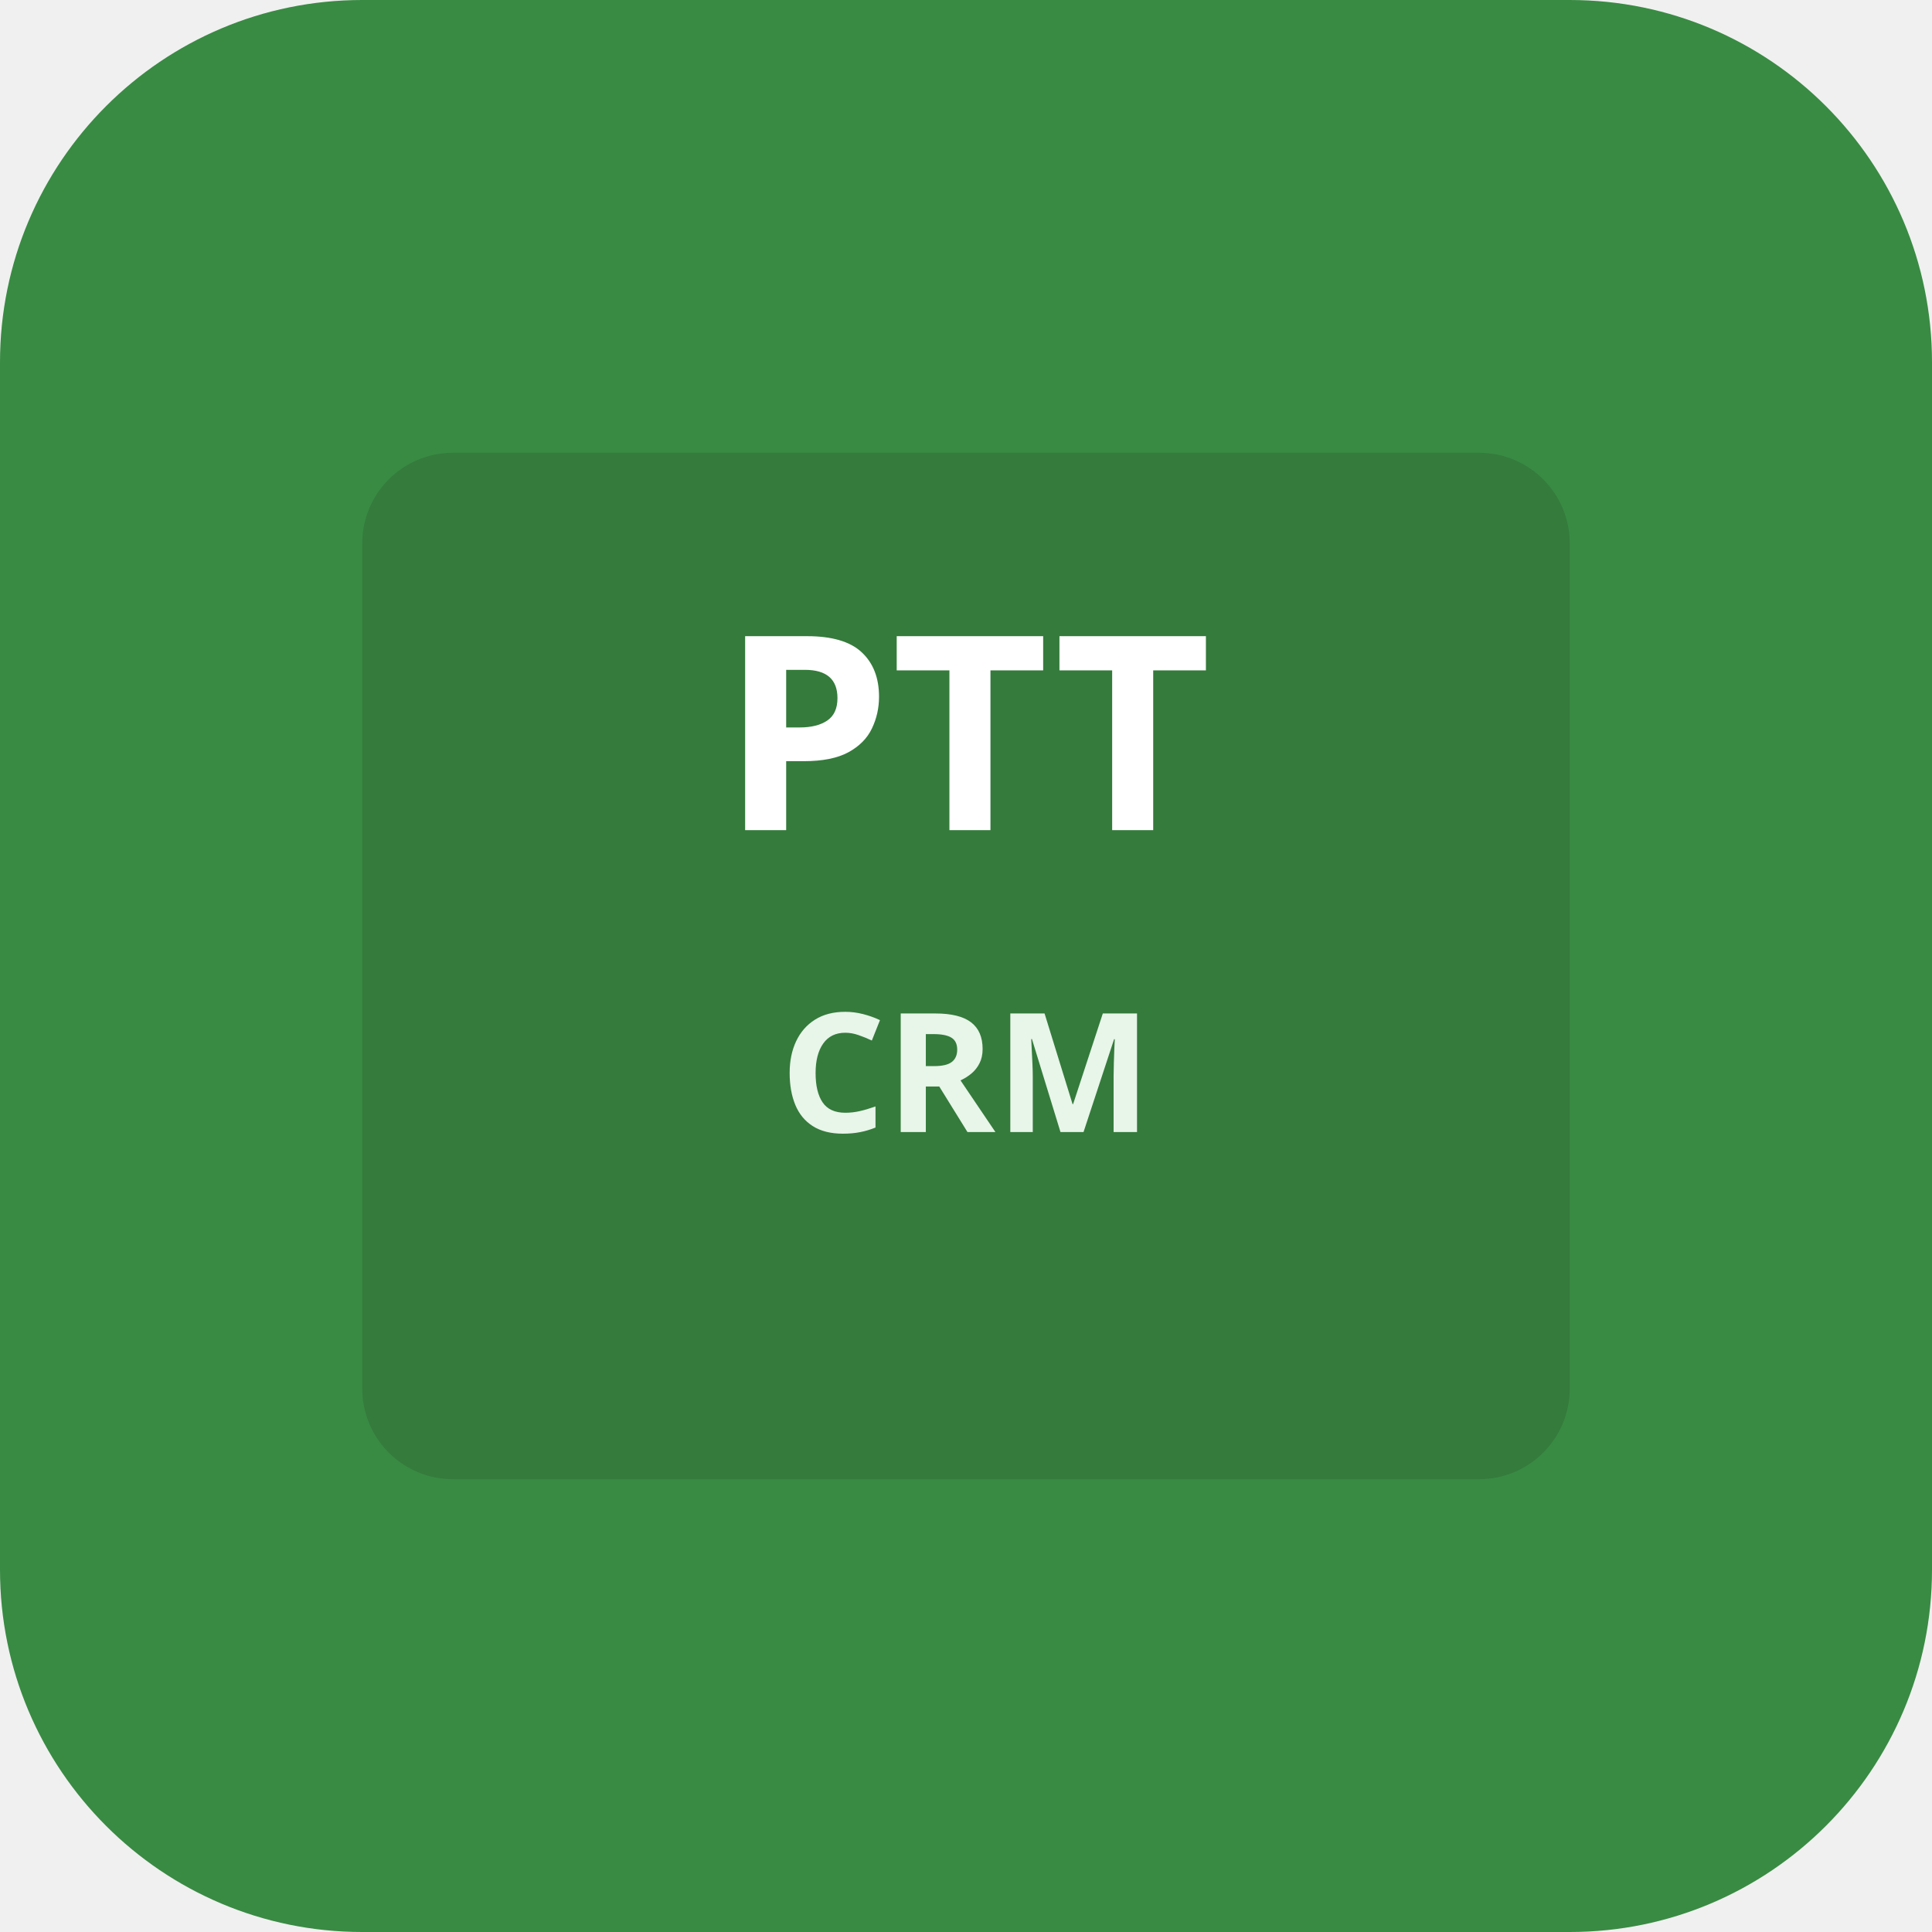
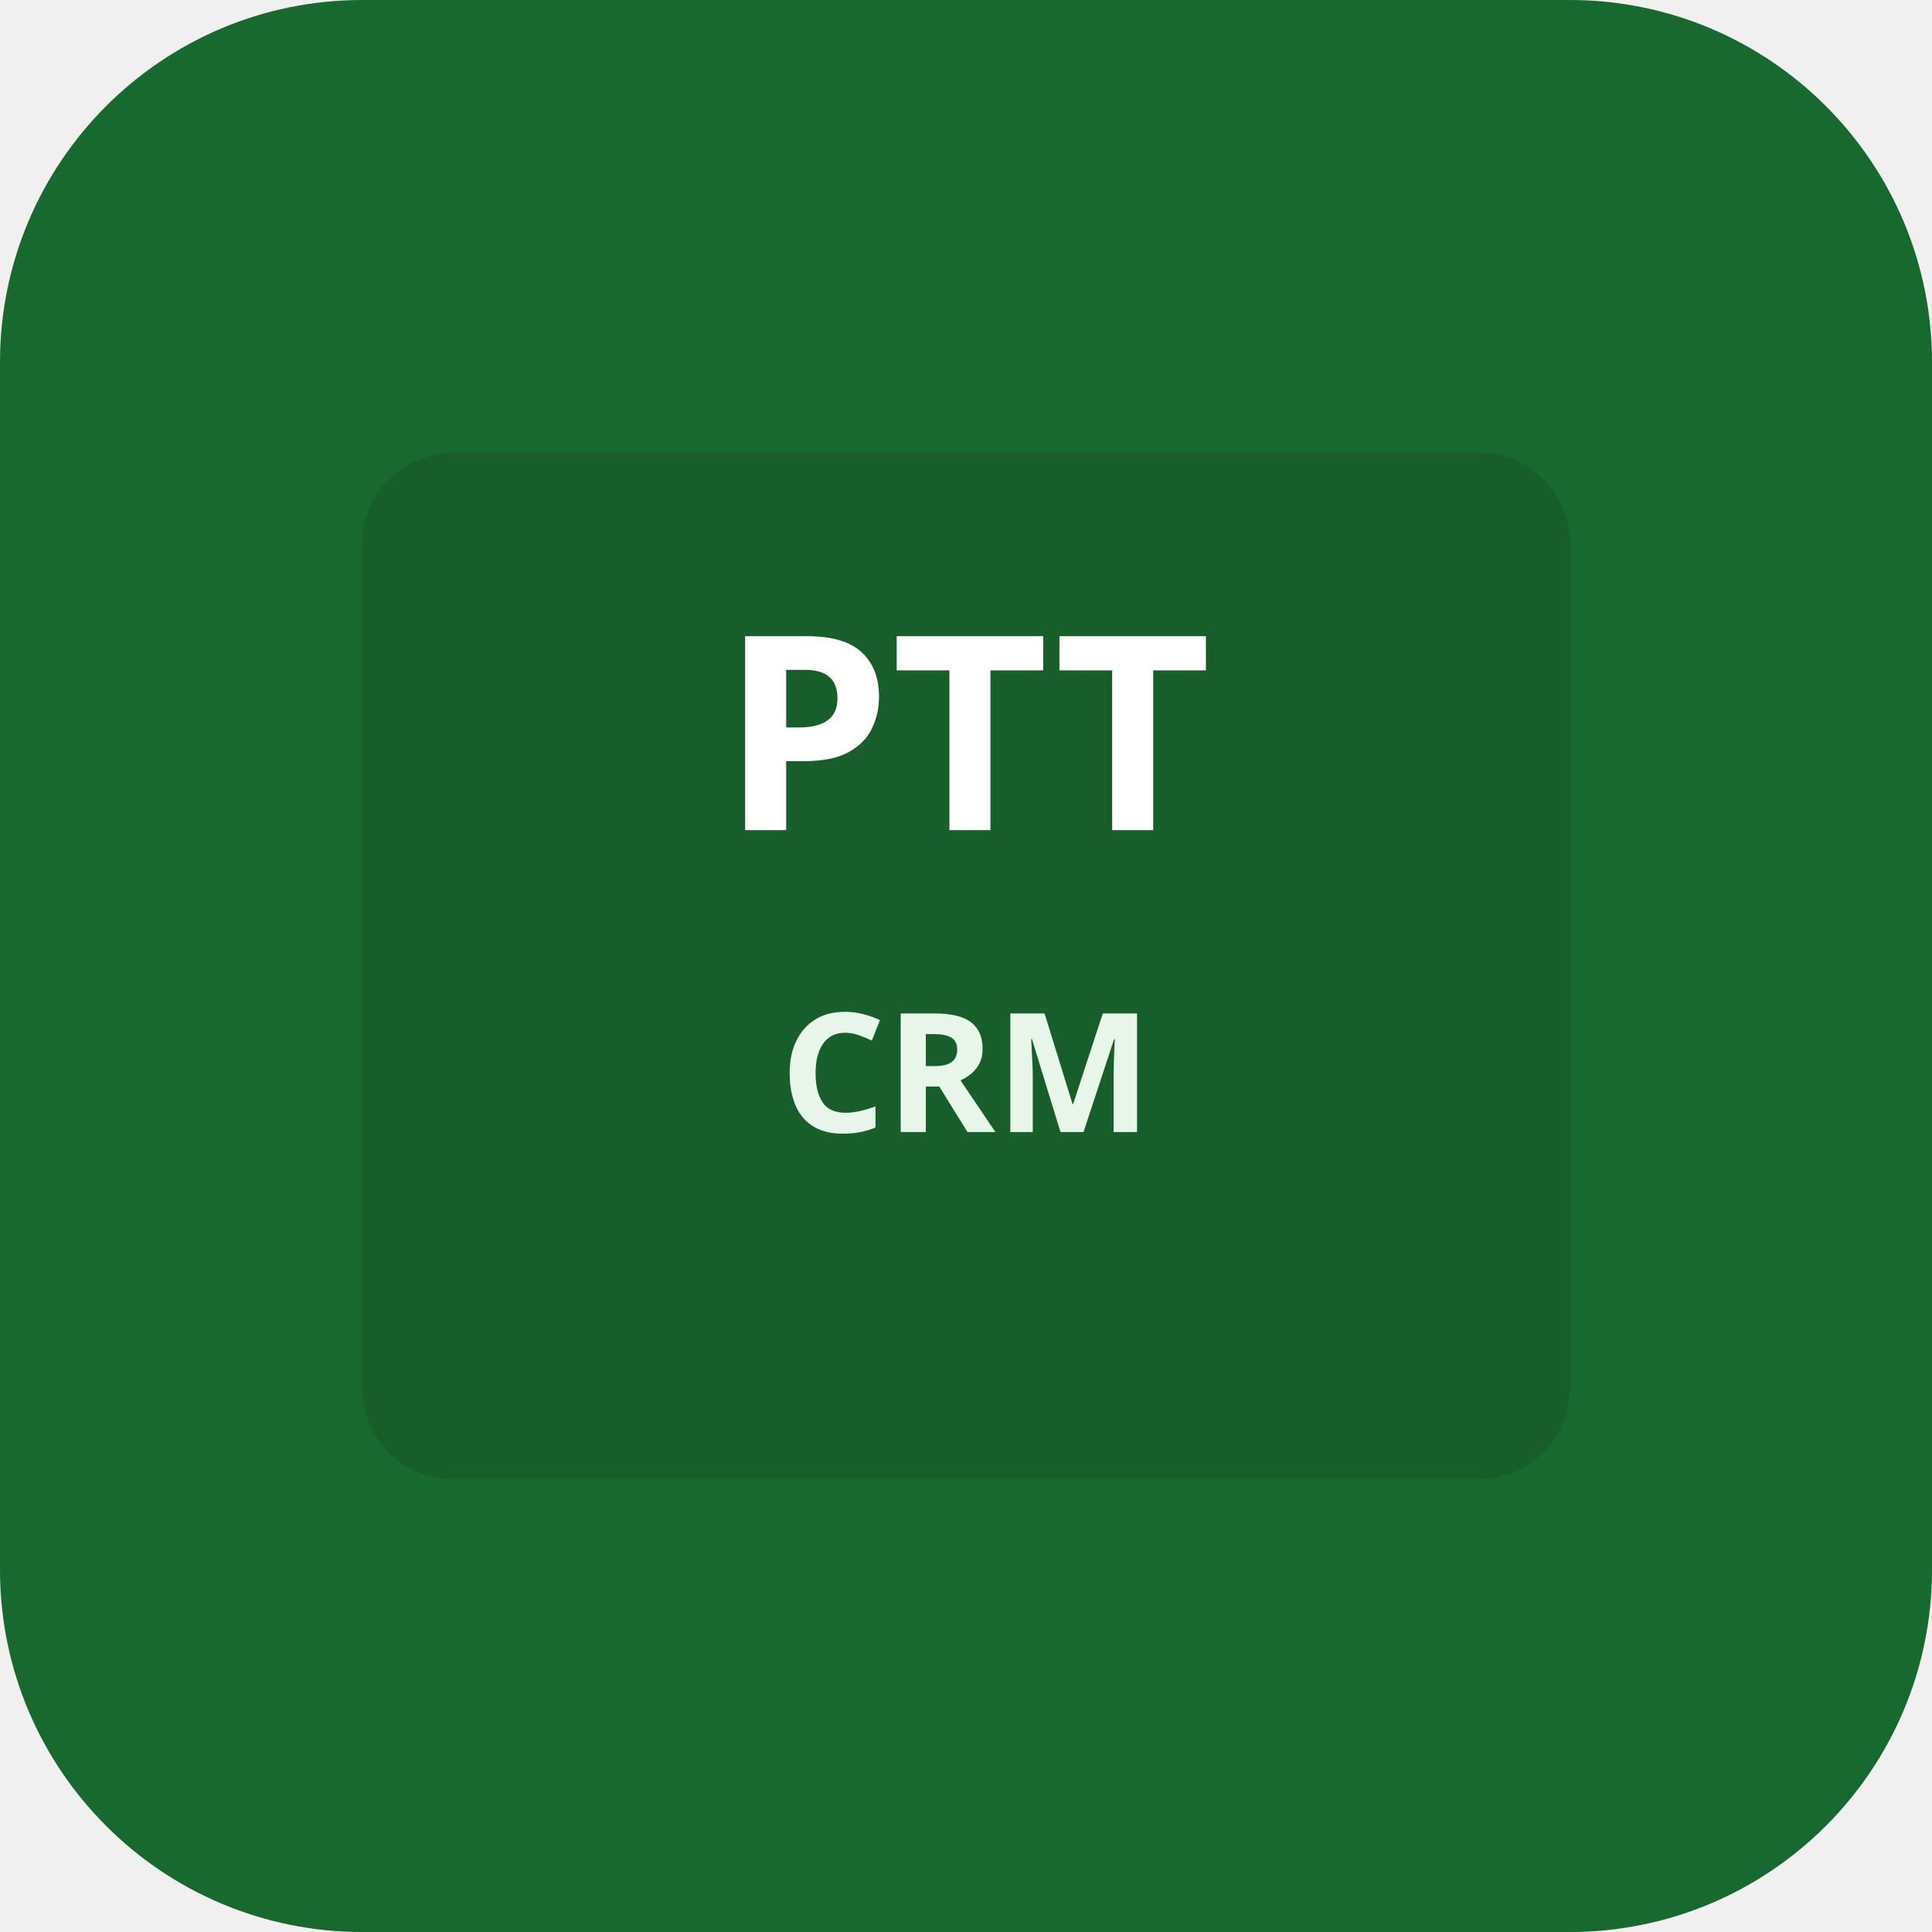
<svg xmlns="http://www.w3.org/2000/svg" viewBox="0 0 512 512" role="img" aria-label="PTT CRM">
-   <rect width="512" height="512" rx="96" fill="#398b43" />
+   <rect width="512" height="512" rx="96" fill="#17692f" />
  <rect x="96" y="120" width="320" height="272" rx="24" fill="#1a1f16" opacity="0.15" />
  <text x="256" y="220" text-anchor="middle" fill="#ffffff" font-family="system-ui,sans-serif" font-size="72" font-weight="700">PTT</text>
  <text x="256" y="300" text-anchor="middle" fill="#e8f5e9" font-family="system-ui,sans-serif" font-size="44" font-weight="600">CRM</text>
</svg>
